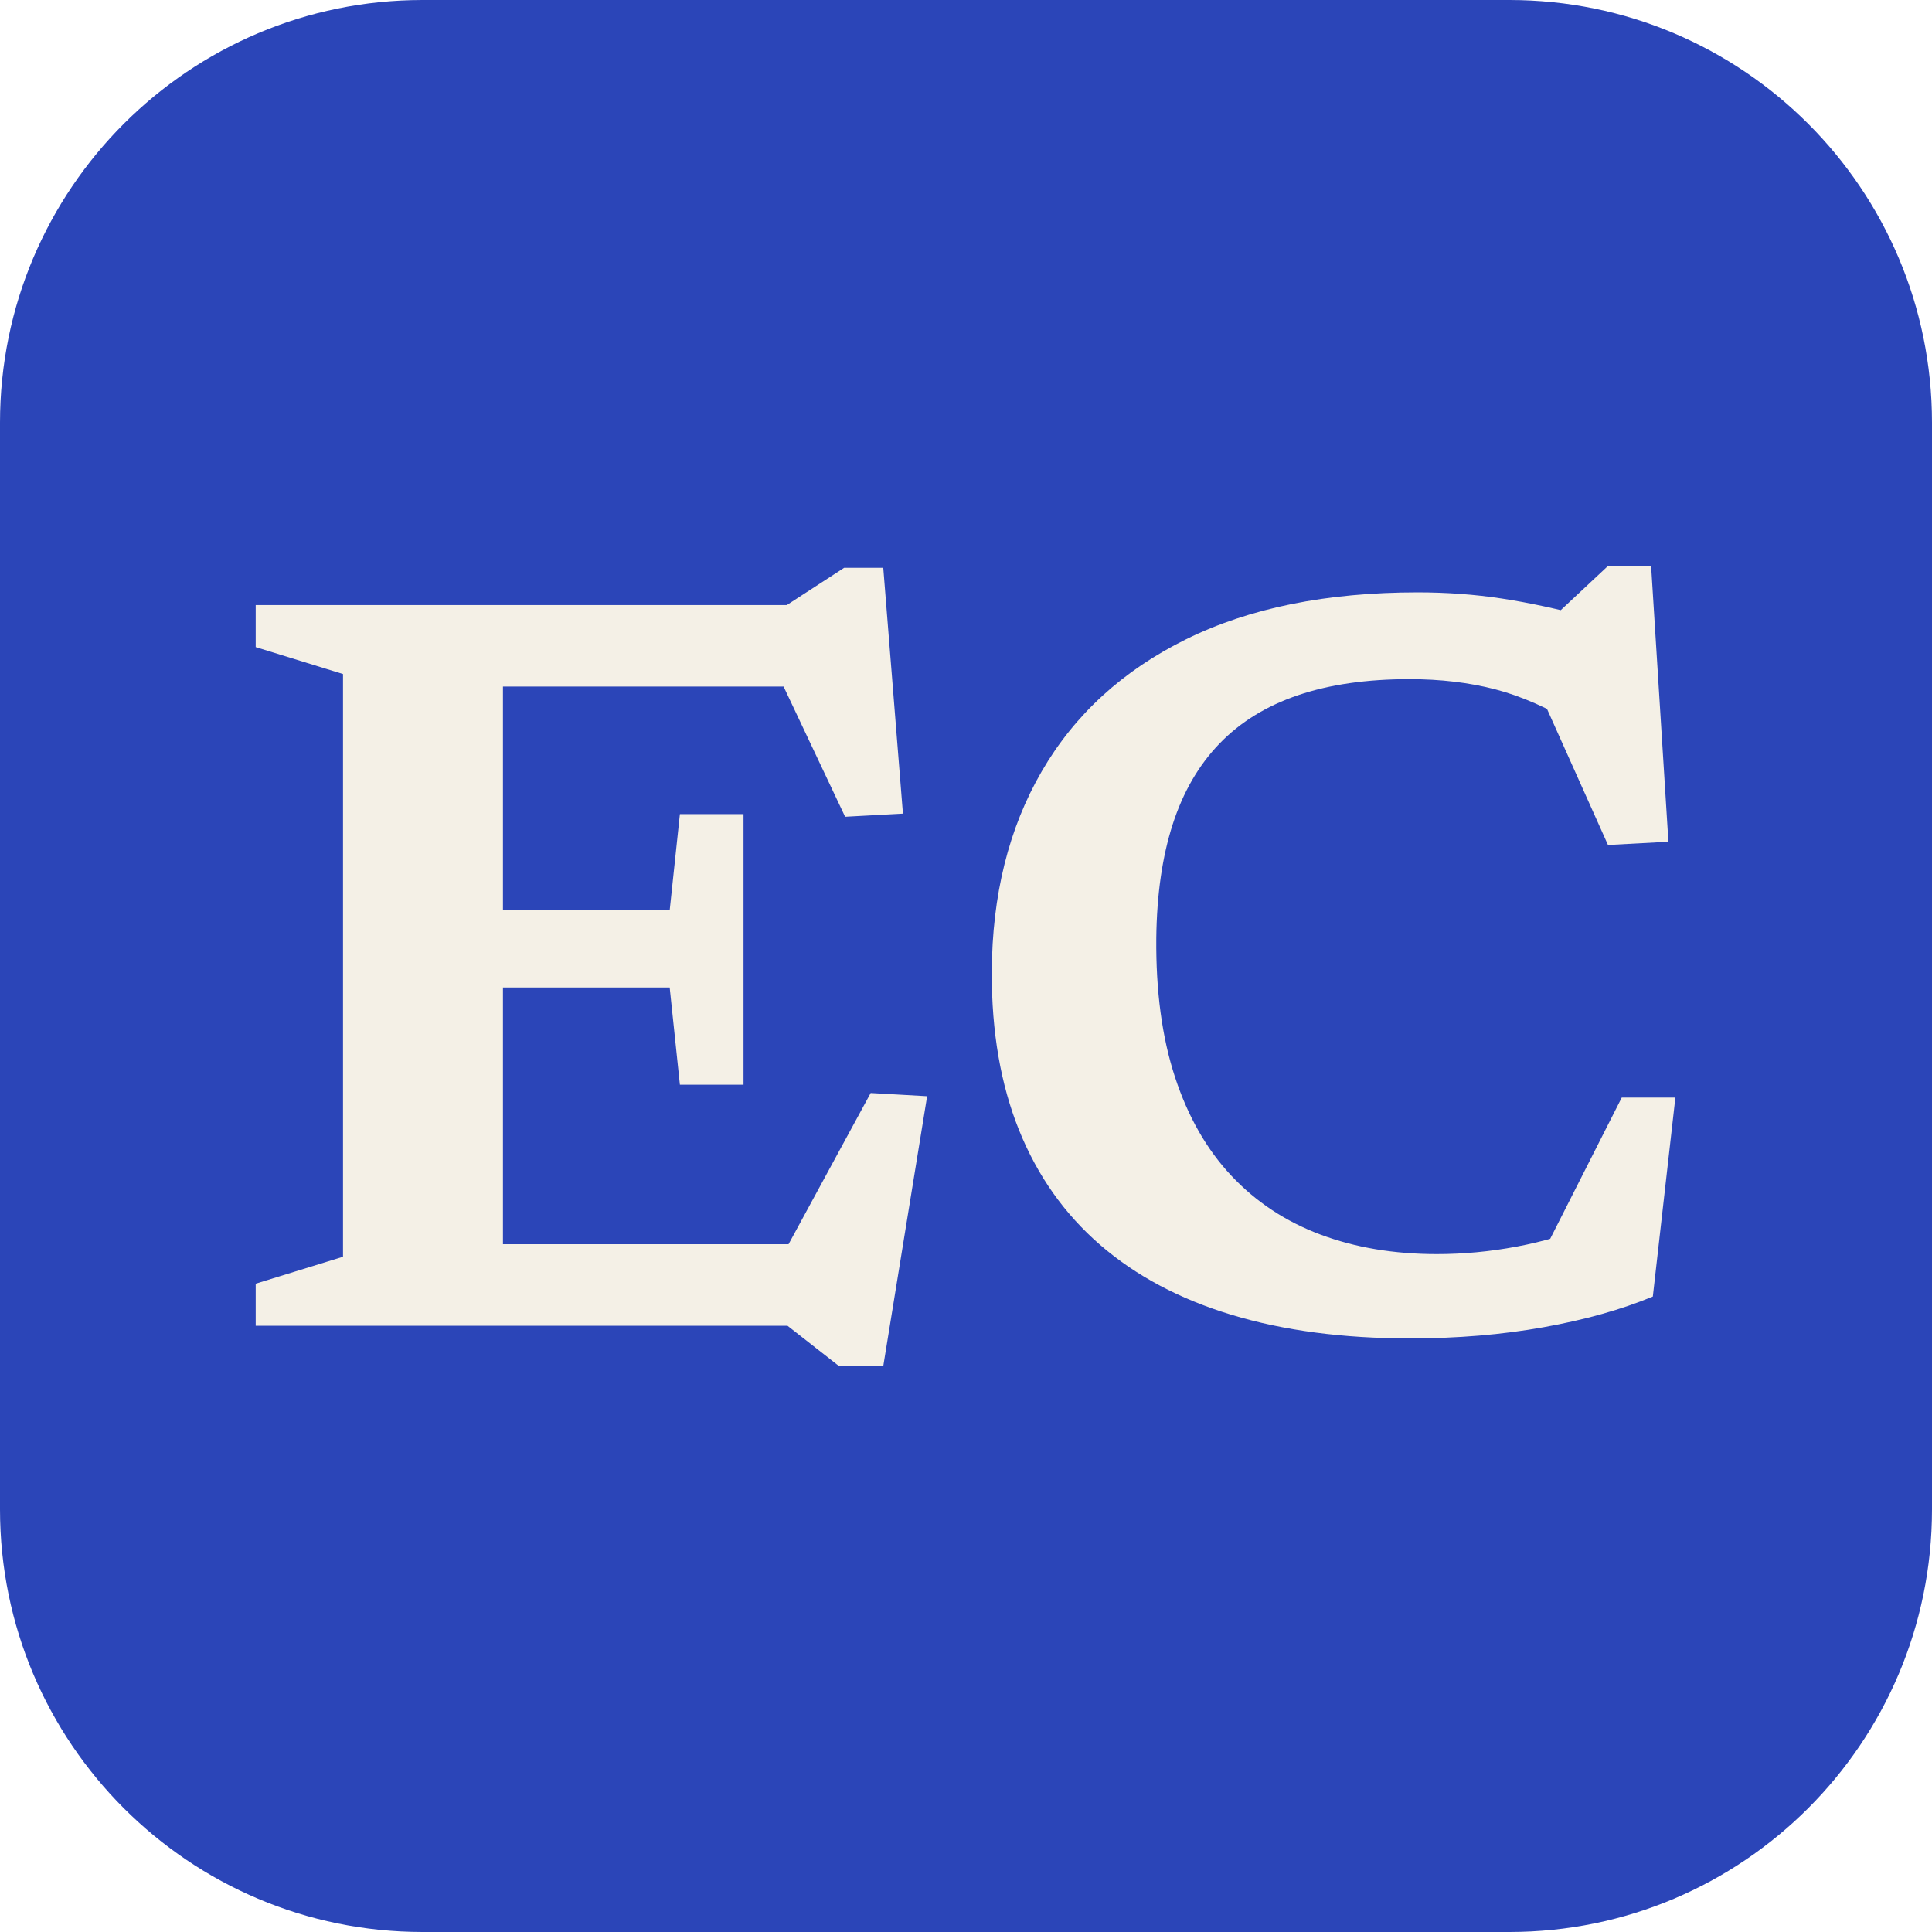
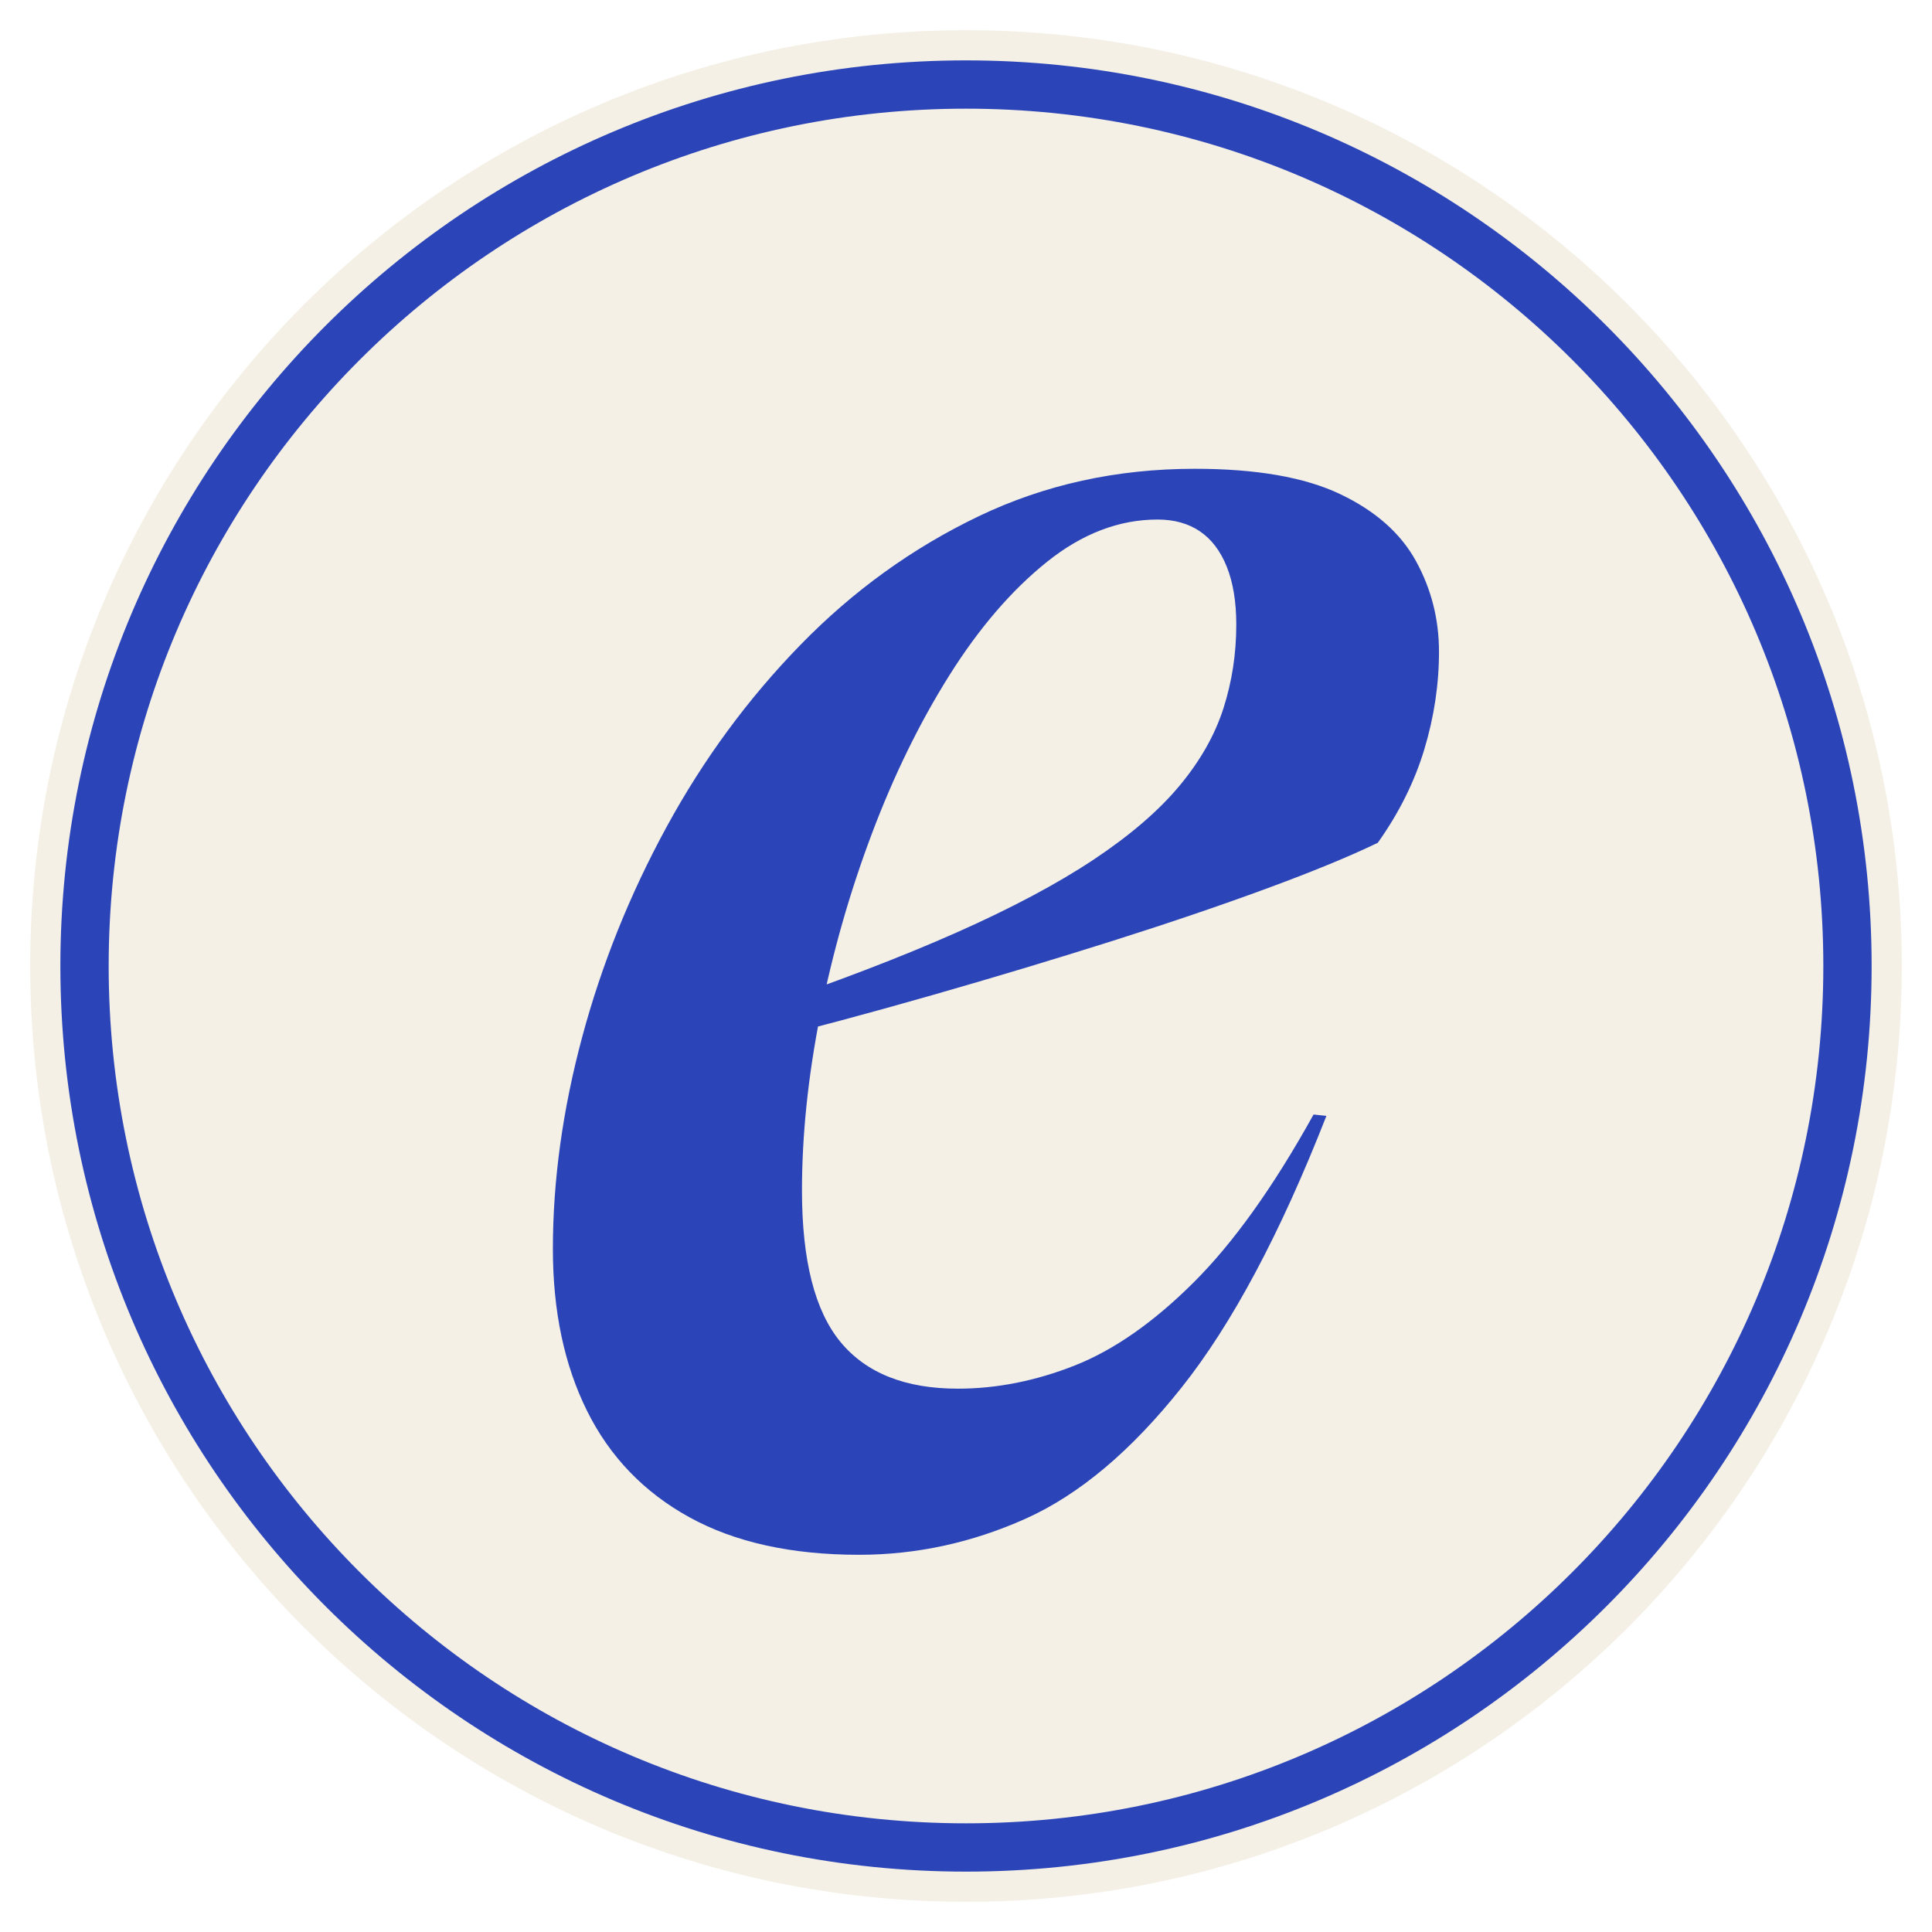
- <svg xmlns="http://www.w3.org/2000/svg" viewBox="0 0 32 32">
-   <rect width="32" height="32" rx="7" fill="#2b45b8" />
-   <g transform="translate(16 16) scale(1.12) translate(-16 -16) translate(4.81 21.32) scale(0.00774 -0.00774)" fill="#f4f0e6">
-     <path d="M1020.666 977.5V719.0V460.5H899.085L879.585 646.264H401.881V793.736H879.585L899.085 977.5ZM1325.242 978.467 1214.782 972.483 1059.769 1300.472 1151.362 1221.259H401.881V1377.0H1103.365L1212.918 1448.16H1287.654ZM1063.905 76.996 1263.614 444.661 1371.466 438.525 1287.714 -76.736H1202.646L1104.641 0.0H401.881V155.741H1140.969ZM88.596 0.0V80.344L255.419 131.812V1245.188L88.596 1296.656V1377.0H561.023V0.0Z M2345.485 136.877Q2421.445 136.877 2497.791 151.173Q2574.137 165.469 2649.669 195.681L2530.304 103.688L2698.621 435.889H2801.101L2758.029 55.776Q2668.22 18.444 2549.076 -2.898Q2429.932 -24.24 2294.024 -24.24Q2101.924 -24.24 1953.048 20.874Q1804.172 65.988 1701.938 154.564Q1599.704 243.14 1547.06 373.814Q1494.416 504.488 1494.992 675.608Q1495.856 896.368 1590.492 1059.344Q1685.128 1222.32 1866.542 1311.78Q2047.956 1401.24 2308.692 1401.24Q2392.208 1401.24 2469.736 1389.414Q2547.264 1377.588 2636.065 1353.528L2554.576 1341.516L2671.796 1451.176H2754.773L2787.801 924.771L2672.324 918.575L2521.796 1254.484L2615.861 1145.783Q2531.557 1196.643 2456.681 1216.035Q2381.805 1235.427 2292.989 1235.427Q2170.689 1235.427 2080.204 1204.735Q1989.718 1174.043 1930.114 1112.328Q1870.51 1050.612 1840.637 957.934Q1810.763 865.256 1809.323 740.996Q1807.883 588.556 1845.037 475.122Q1882.191 361.688 1952.77 286.603Q2023.35 211.517 2122.946 174.197Q2222.542 136.877 2345.485 136.877Z" />
-   </g>
+ <svg xmlns="http://www.w3.org/2000/svg" viewBox="0 0 64 64">
+   <circle cx="32" cy="32" r="31" fill="#f4f0e6" />
+   <circle cx="32" cy="32" r="29.2" fill="none" stroke="#2b45b8" stroke-width="1.6" />
+   <path d="M628.136 997.312Q571.168 997.312 519.022 955.503Q466.876 913.695 422.886 843.727Q378.895 773.759 346.233 686.951Q313.571 600.142 295.571 508.975Q277.571 417.808 277.571 335.766Q277.571 232.441 315.571 186.438Q353.571 140.435 431.252 140.435Q488.59 140.435 546.428 163.258Q604.265 186.081 663.436 244.901Q722.606 303.721 781.941 410.711L794.613 409.38Q726.603 235.679 651.915 141.667Q577.226 47.656 497.863 12.156Q418.499 -23.344 333.795 -23.344Q233.737 -23.344 166.54 13.677Q99.344 50.698 65.667 118.558Q31.99 186.419 31.99 278.104Q31.99 379.419 60.821 486.904Q89.653 594.389 144.154 694.378Q198.656 794.367 276.336 874.026Q354.016 953.685 451.714 1000.515Q549.412 1047.344 664.801 1047.344Q755.535 1047.344 807.898 1022.503Q860.262 997.662 882.936 956.321Q905.609 914.981 905.609 866.981Q905.609 818.63 891.103 770.622Q876.596 722.614 845.259 678.614Q803.886 658.607 735.027 633.275Q666.168 607.942 581.821 581.279Q497.474 554.617 406.136 528.455Q314.798 502.292 227.801 480.627L233.801 514.971Q348.461 553.977 429.954 590.149Q511.448 626.321 565.276 662.159Q619.104 697.997 649.766 734.833Q680.428 771.669 693.092 811.17Q705.756 850.672 705.756 893.672Q705.756 927.338 696.428 950.664Q687.1 973.99 669.944 985.651Q652.789 997.312 628.136 997.312Z" fill="#2b45b8" transform="translate(17.24 50.72) scale(0.0336 -0.0336)" />
</svg>
